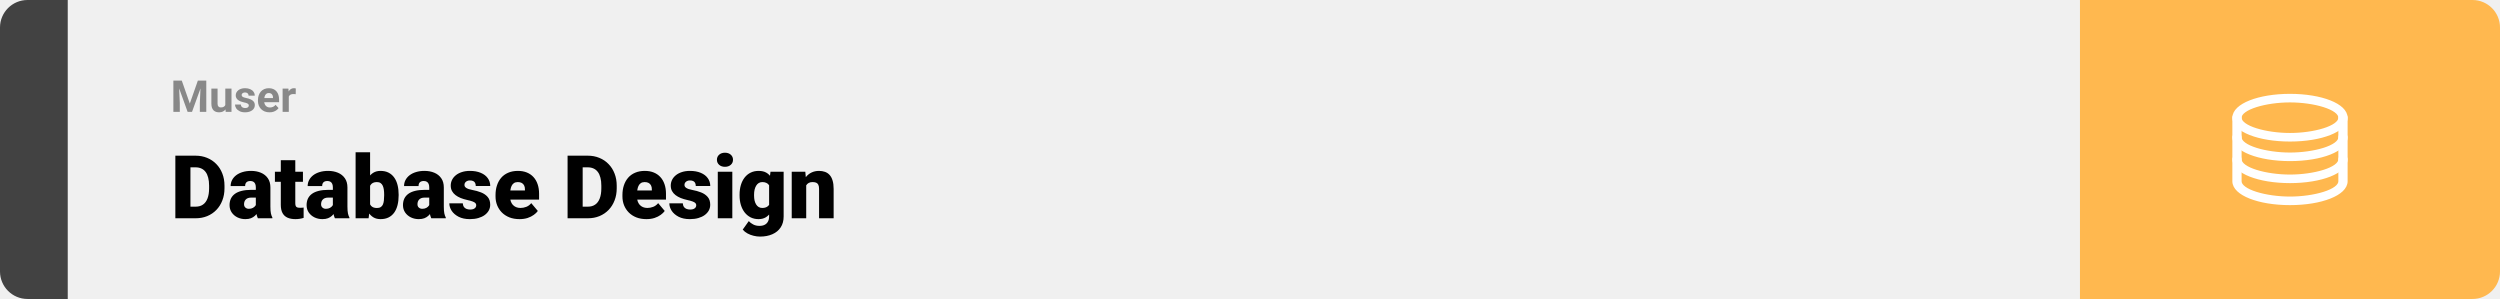
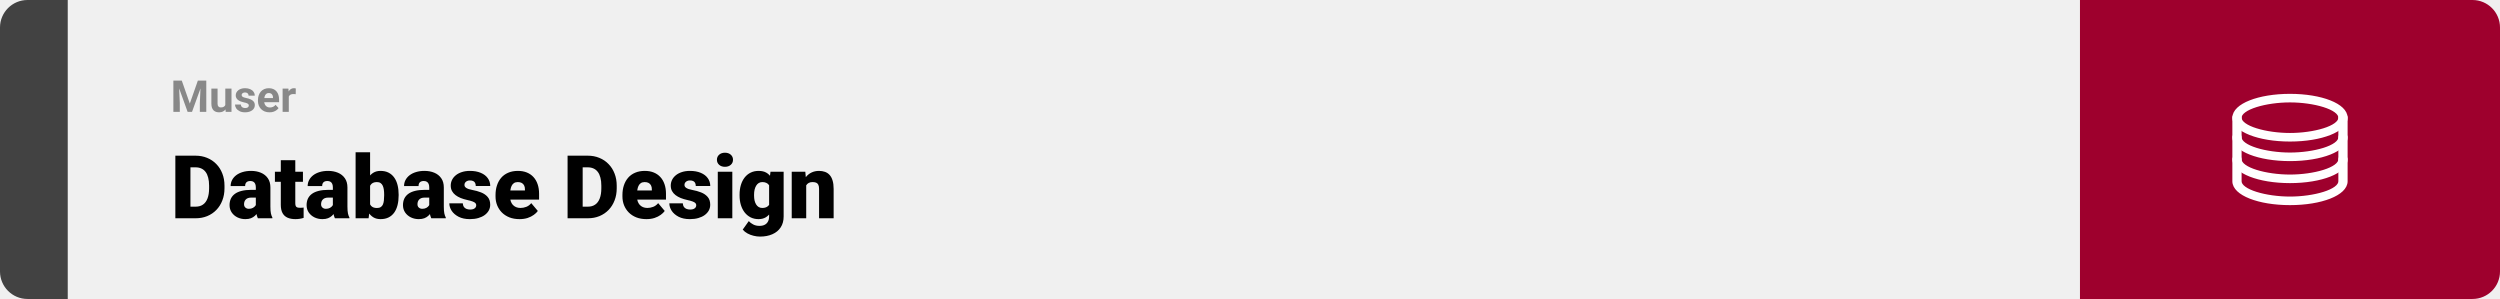
<svg xmlns="http://www.w3.org/2000/svg" width="1363" height="163" viewBox="0 0 1363 163" fill="none">
  <path d="M0 15C0 6.716 6.716 0 15 0H37V163H15C6.716 163 0 156.284 0 148V15Z" fill="#424242" />
  <rect width="1097" height="163" transform="translate(37)" fill="#F0F0F0" />
  <path d="M96.129 43.938H99.106L103.488 56.465L107.871 43.938H110.848L104.684 61H102.293L96.129 43.938ZM94.523 43.938H97.488L98.027 56.148V61H94.523V43.938ZM109.488 43.938H112.465V61H108.949V56.148L109.488 43.938ZM122.836 57.965V48.32H126.211V61H123.035L122.836 57.965ZM123.211 55.363L124.207 55.34C124.207 56.184 124.109 56.969 123.914 57.695C123.719 58.414 123.426 59.039 123.035 59.57C122.645 60.094 122.152 60.504 121.559 60.801C120.965 61.09 120.266 61.234 119.461 61.234C118.844 61.234 118.273 61.148 117.75 60.977C117.234 60.797 116.789 60.52 116.414 60.145C116.047 59.762 115.758 59.273 115.547 58.68C115.344 58.078 115.242 57.355 115.242 56.512V48.32H118.617V56.535C118.617 56.91 118.66 57.227 118.746 57.484C118.84 57.742 118.969 57.953 119.133 58.117C119.297 58.281 119.488 58.398 119.707 58.469C119.934 58.539 120.184 58.574 120.457 58.574C121.152 58.574 121.699 58.434 122.098 58.152C122.504 57.871 122.789 57.488 122.953 57.004C123.125 56.512 123.211 55.965 123.211 55.363ZM135.645 57.496C135.645 57.254 135.574 57.035 135.434 56.84C135.293 56.645 135.031 56.465 134.648 56.301C134.273 56.129 133.73 55.973 133.02 55.832C132.379 55.691 131.781 55.516 131.227 55.305C130.68 55.086 130.203 54.824 129.797 54.52C129.398 54.215 129.086 53.855 128.859 53.441C128.633 53.02 128.52 52.539 128.52 52C128.52 51.469 128.633 50.969 128.859 50.5C129.094 50.031 129.426 49.617 129.855 49.258C130.293 48.891 130.824 48.605 131.449 48.402C132.082 48.191 132.793 48.086 133.582 48.086C134.684 48.086 135.629 48.262 136.418 48.613C137.215 48.965 137.824 49.449 138.246 50.066C138.676 50.676 138.891 51.371 138.891 52.152H135.516C135.516 51.824 135.445 51.531 135.305 51.273C135.172 51.008 134.961 50.801 134.672 50.652C134.391 50.496 134.023 50.418 133.57 50.418C133.195 50.418 132.871 50.484 132.598 50.617C132.324 50.742 132.113 50.914 131.965 51.133C131.824 51.344 131.754 51.578 131.754 51.836C131.754 52.031 131.793 52.207 131.871 52.363C131.957 52.512 132.094 52.648 132.281 52.773C132.469 52.898 132.711 53.016 133.008 53.125C133.312 53.227 133.688 53.32 134.133 53.406C135.047 53.594 135.863 53.84 136.582 54.145C137.301 54.441 137.871 54.848 138.293 55.363C138.715 55.871 138.926 56.539 138.926 57.367C138.926 57.93 138.801 58.445 138.551 58.914C138.301 59.383 137.941 59.793 137.473 60.145C137.004 60.488 136.441 60.758 135.785 60.953C135.137 61.141 134.406 61.234 133.594 61.234C132.414 61.234 131.414 61.023 130.594 60.602C129.781 60.18 129.164 59.645 128.742 58.996C128.328 58.34 128.121 57.668 128.121 56.98H131.32C131.336 57.441 131.453 57.812 131.672 58.094C131.898 58.375 132.184 58.578 132.527 58.703C132.879 58.828 133.258 58.891 133.664 58.891C134.102 58.891 134.465 58.832 134.754 58.715C135.043 58.59 135.262 58.426 135.41 58.223C135.566 58.012 135.645 57.77 135.645 57.496ZM146.953 61.234C145.969 61.234 145.086 61.078 144.305 60.766C143.523 60.445 142.859 60.004 142.312 59.441C141.773 58.879 141.359 58.227 141.07 57.484C140.781 56.734 140.637 55.938 140.637 55.094V54.625C140.637 53.664 140.773 52.785 141.047 51.988C141.32 51.191 141.711 50.5 142.219 49.914C142.734 49.328 143.359 48.879 144.094 48.566C144.828 48.246 145.656 48.086 146.578 48.086C147.477 48.086 148.273 48.234 148.969 48.531C149.664 48.828 150.246 49.25 150.715 49.797C151.191 50.344 151.551 51 151.793 51.766C152.035 52.523 152.156 53.367 152.156 54.297V55.703H142.078V53.453H148.84V53.195C148.84 52.727 148.754 52.309 148.582 51.941C148.418 51.566 148.168 51.27 147.832 51.051C147.496 50.832 147.066 50.723 146.543 50.723C146.098 50.723 145.715 50.82 145.395 51.016C145.074 51.211 144.812 51.484 144.609 51.836C144.414 52.188 144.266 52.602 144.164 53.078C144.07 53.547 144.023 54.062 144.023 54.625V55.094C144.023 55.602 144.094 56.07 144.234 56.5C144.383 56.93 144.59 57.301 144.855 57.613C145.129 57.926 145.457 58.168 145.84 58.34C146.23 58.512 146.672 58.598 147.164 58.598C147.773 58.598 148.34 58.48 148.863 58.246C149.395 58.004 149.852 57.641 150.234 57.156L151.875 58.938C151.609 59.32 151.246 59.688 150.785 60.039C150.332 60.391 149.785 60.68 149.145 60.906C148.504 61.125 147.773 61.234 146.953 61.234ZM157.453 51.086V61H154.078V48.32H157.254L157.453 51.086ZM161.273 48.238L161.215 51.367C161.051 51.344 160.852 51.324 160.617 51.309C160.391 51.285 160.184 51.273 159.996 51.273C159.52 51.273 159.105 51.336 158.754 51.461C158.41 51.578 158.121 51.754 157.887 51.988C157.66 52.223 157.488 52.508 157.371 52.844C157.262 53.18 157.199 53.562 157.184 53.992L156.504 53.781C156.504 52.961 156.586 52.207 156.75 51.52C156.914 50.824 157.152 50.219 157.465 49.703C157.785 49.188 158.176 48.789 158.637 48.508C159.098 48.227 159.625 48.086 160.219 48.086C160.406 48.086 160.598 48.102 160.793 48.133C160.988 48.156 161.148 48.191 161.273 48.238Z" fill="#888888" />
  <path d="M106.688 119H99.117L99.164 112.672H106.688C108.25 112.672 109.57 112.297 110.648 111.547C111.742 110.797 112.57 109.68 113.133 108.195C113.711 106.695 114 104.852 114 102.664V101.188C114 99.547 113.836 98.109 113.508 96.875C113.195 95.625 112.727 94.586 112.102 93.758C111.477 92.914 110.695 92.281 109.758 91.859C108.836 91.438 107.773 91.227 106.57 91.227H98.977V84.875H106.57C108.883 84.875 111 85.273 112.922 86.07C114.859 86.852 116.531 87.977 117.938 89.445C119.359 90.898 120.453 92.625 121.219 94.625C122 96.609 122.391 98.812 122.391 101.234V102.664C122.391 105.07 122 107.273 121.219 109.273C120.453 111.273 119.367 113 117.961 114.453C116.555 115.906 114.891 117.031 112.969 117.828C111.062 118.609 108.969 119 106.688 119ZM103.828 84.875V119H95.602V84.875H103.828ZM139.477 112.625V102.172C139.477 101.453 139.375 100.836 139.172 100.32C138.969 99.805 138.648 99.406 138.211 99.125C137.773 98.828 137.188 98.68 136.453 98.68C135.859 98.68 135.352 98.781 134.93 98.984C134.508 99.188 134.188 99.492 133.969 99.898C133.75 100.305 133.641 100.82 133.641 101.445H125.742C125.742 100.273 126 99.188 126.516 98.188C127.047 97.172 127.797 96.289 128.766 95.539C129.75 94.789 130.922 94.211 132.281 93.805C133.656 93.383 135.188 93.172 136.875 93.172C138.891 93.172 140.688 93.508 142.266 94.18C143.859 94.852 145.117 95.859 146.039 97.203C146.961 98.531 147.422 100.203 147.422 102.219V112.602C147.422 114.258 147.516 115.516 147.703 116.375C147.891 117.219 148.156 117.961 148.5 118.602V119H140.578C140.203 118.219 139.922 117.266 139.734 116.141C139.562 115 139.477 113.828 139.477 112.625ZM140.438 103.508L140.484 107.727H136.992C136.258 107.727 135.633 107.828 135.117 108.031C134.617 108.234 134.211 108.516 133.898 108.875C133.602 109.219 133.383 109.609 133.242 110.047C133.117 110.484 133.055 110.945 133.055 111.43C133.055 111.898 133.164 112.32 133.383 112.695C133.617 113.055 133.93 113.336 134.32 113.539C134.711 113.742 135.148 113.844 135.633 113.844C136.508 113.844 137.25 113.68 137.859 113.352C138.484 113.008 138.961 112.594 139.289 112.109C139.617 111.625 139.781 111.172 139.781 110.75L141.516 113.984C141.203 114.609 140.844 115.242 140.438 115.883C140.047 116.523 139.555 117.117 138.961 117.664C138.383 118.195 137.672 118.633 136.828 118.977C135.984 119.305 134.961 119.469 133.758 119.469C132.195 119.469 130.758 119.148 129.445 118.508C128.148 117.867 127.109 116.977 126.328 115.836C125.547 114.68 125.156 113.352 125.156 111.852C125.156 110.539 125.391 109.367 125.859 108.336C126.344 107.305 127.07 106.43 128.039 105.711C129.008 104.992 130.242 104.445 131.742 104.07C133.242 103.695 135.008 103.508 137.039 103.508H140.438ZM165.164 93.641V99.125H149.883V93.641H165.164ZM153.094 87.336H160.992V110.727C160.992 111.398 161.07 111.922 161.227 112.297C161.383 112.656 161.648 112.914 162.023 113.07C162.414 113.211 162.93 113.281 163.57 113.281C164.023 113.281 164.398 113.273 164.695 113.258C164.992 113.227 165.273 113.188 165.539 113.141V118.789C164.867 119.008 164.164 119.172 163.43 119.281C162.695 119.406 161.914 119.469 161.086 119.469C159.398 119.469 157.953 119.203 156.75 118.672C155.562 118.141 154.656 117.305 154.031 116.164C153.406 115.023 153.094 113.539 153.094 111.711V87.336ZM181.477 112.625V102.172C181.477 101.453 181.375 100.836 181.172 100.32C180.969 99.805 180.648 99.406 180.211 99.125C179.773 98.828 179.188 98.68 178.453 98.68C177.859 98.68 177.352 98.781 176.93 98.984C176.508 99.188 176.188 99.492 175.969 99.898C175.75 100.305 175.641 100.82 175.641 101.445H167.742C167.742 100.273 168 99.188 168.516 98.188C169.047 97.172 169.797 96.289 170.766 95.539C171.75 94.789 172.922 94.211 174.281 93.805C175.656 93.383 177.188 93.172 178.875 93.172C180.891 93.172 182.688 93.508 184.266 94.18C185.859 94.852 187.117 95.859 188.039 97.203C188.961 98.531 189.422 100.203 189.422 102.219V112.602C189.422 114.258 189.516 115.516 189.703 116.375C189.891 117.219 190.156 117.961 190.5 118.602V119H182.578C182.203 118.219 181.922 117.266 181.734 116.141C181.562 115 181.477 113.828 181.477 112.625ZM182.438 103.508L182.484 107.727H178.992C178.258 107.727 177.633 107.828 177.117 108.031C176.617 108.234 176.211 108.516 175.898 108.875C175.602 109.219 175.383 109.609 175.242 110.047C175.117 110.484 175.055 110.945 175.055 111.43C175.055 111.898 175.164 112.32 175.383 112.695C175.617 113.055 175.93 113.336 176.32 113.539C176.711 113.742 177.148 113.844 177.633 113.844C178.508 113.844 179.25 113.68 179.859 113.352C180.484 113.008 180.961 112.594 181.289 112.109C181.617 111.625 181.781 111.172 181.781 110.75L183.516 113.984C183.203 114.609 182.844 115.242 182.438 115.883C182.047 116.523 181.555 117.117 180.961 117.664C180.383 118.195 179.672 118.633 178.828 118.977C177.984 119.305 176.961 119.469 175.758 119.469C174.195 119.469 172.758 119.148 171.445 118.508C170.148 117.867 169.109 116.977 168.328 115.836C167.547 114.68 167.156 113.352 167.156 111.852C167.156 110.539 167.391 109.367 167.859 108.336C168.344 107.305 169.07 106.43 170.039 105.711C171.008 104.992 172.242 104.445 173.742 104.07C175.242 103.695 177.008 103.508 179.039 103.508H182.438ZM193.875 83H201.773V112.766L200.953 119H193.875V83ZM217.336 106.039V106.531C217.336 108.453 217.141 110.203 216.75 111.781C216.359 113.359 215.758 114.727 214.945 115.883C214.133 117.023 213.109 117.906 211.875 118.531C210.641 119.156 209.18 119.469 207.492 119.469C205.961 119.469 204.648 119.141 203.555 118.484C202.461 117.812 201.547 116.891 200.812 115.719C200.078 114.531 199.484 113.164 199.031 111.617C198.578 110.055 198.219 108.383 197.953 106.602V106.016C198.219 104.25 198.578 102.594 199.031 101.047C199.484 99.484 200.078 98.117 200.812 96.945C201.547 95.758 202.453 94.836 203.531 94.18C204.625 93.508 205.93 93.172 207.445 93.172C209.148 93.172 210.617 93.492 211.852 94.133C213.102 94.773 214.133 95.672 214.945 96.828C215.758 97.984 216.359 99.344 216.75 100.906C217.141 102.469 217.336 104.18 217.336 106.039ZM209.438 106.531V106.039C209.438 105.117 209.383 104.25 209.273 103.438C209.164 102.625 208.969 101.906 208.688 101.281C208.406 100.656 208.008 100.164 207.492 99.805C206.977 99.445 206.305 99.266 205.477 99.266C204.633 99.266 203.922 99.406 203.344 99.688C202.781 99.969 202.328 100.375 201.984 100.906C201.656 101.422 201.422 102.062 201.281 102.828C201.141 103.578 201.078 104.43 201.094 105.383V107.234C201.062 108.531 201.18 109.641 201.445 110.562C201.711 111.484 202.172 112.188 202.828 112.672C203.484 113.156 204.383 113.398 205.523 113.398C206.367 113.398 207.047 113.234 207.562 112.906C208.094 112.578 208.492 112.109 208.758 111.5C209.023 110.891 209.203 110.164 209.297 109.32C209.391 108.477 209.438 107.547 209.438 106.531ZM234.023 112.625V102.172C234.023 101.453 233.922 100.836 233.719 100.32C233.516 99.805 233.195 99.406 232.758 99.125C232.32 98.828 231.734 98.68 231 98.68C230.406 98.68 229.898 98.781 229.477 98.984C229.055 99.188 228.734 99.492 228.516 99.898C228.297 100.305 228.188 100.82 228.188 101.445H220.289C220.289 100.273 220.547 99.188 221.062 98.188C221.594 97.172 222.344 96.289 223.312 95.539C224.297 94.789 225.469 94.211 226.828 93.805C228.203 93.383 229.734 93.172 231.422 93.172C233.438 93.172 235.234 93.508 236.812 94.18C238.406 94.852 239.664 95.859 240.586 97.203C241.508 98.531 241.969 100.203 241.969 102.219V112.602C241.969 114.258 242.062 115.516 242.25 116.375C242.438 117.219 242.703 117.961 243.047 118.602V119H235.125C234.75 118.219 234.469 117.266 234.281 116.141C234.109 115 234.023 113.828 234.023 112.625ZM234.984 103.508L235.031 107.727H231.539C230.805 107.727 230.18 107.828 229.664 108.031C229.164 108.234 228.758 108.516 228.445 108.875C228.148 109.219 227.93 109.609 227.789 110.047C227.664 110.484 227.602 110.945 227.602 111.43C227.602 111.898 227.711 112.32 227.93 112.695C228.164 113.055 228.477 113.336 228.867 113.539C229.258 113.742 229.695 113.844 230.18 113.844C231.055 113.844 231.797 113.68 232.406 113.352C233.031 113.008 233.508 112.594 233.836 112.109C234.164 111.625 234.328 111.172 234.328 110.75L236.062 113.984C235.75 114.609 235.391 115.242 234.984 115.883C234.594 116.523 234.102 117.117 233.508 117.664C232.93 118.195 232.219 118.633 231.375 118.977C230.531 119.305 229.508 119.469 228.305 119.469C226.742 119.469 225.305 119.148 223.992 118.508C222.695 117.867 221.656 116.977 220.875 115.836C220.094 114.68 219.703 113.352 219.703 111.852C219.703 110.539 219.938 109.367 220.406 108.336C220.891 107.305 221.617 106.43 222.586 105.711C223.555 104.992 224.789 104.445 226.289 104.07C227.789 103.695 229.555 103.508 231.586 103.508H234.984ZM259.641 111.875C259.641 111.438 259.492 111.062 259.195 110.75C258.914 110.422 258.414 110.125 257.695 109.859C256.977 109.578 255.969 109.297 254.672 109.016C253.438 108.75 252.273 108.398 251.18 107.961C250.102 107.523 249.156 106.992 248.344 106.367C247.531 105.742 246.891 105 246.422 104.141C245.969 103.281 245.742 102.297 245.742 101.188C245.742 100.109 245.969 99.094 246.422 98.141C246.891 97.172 247.57 96.32 248.461 95.586C249.367 94.836 250.469 94.25 251.766 93.828C253.062 93.391 254.539 93.172 256.195 93.172C258.477 93.172 260.445 93.523 262.102 94.227C263.758 94.914 265.031 95.883 265.922 97.133C266.828 98.367 267.281 99.797 267.281 101.422H259.383C259.383 100.781 259.273 100.234 259.055 99.781C258.852 99.328 258.516 98.984 258.047 98.75C257.578 98.5 256.953 98.375 256.172 98.375C255.625 98.375 255.125 98.477 254.672 98.68C254.234 98.883 253.883 99.164 253.617 99.523C253.352 99.883 253.219 100.305 253.219 100.789C253.219 101.133 253.297 101.445 253.453 101.727C253.625 101.992 253.883 102.242 254.227 102.477C254.57 102.695 255.008 102.898 255.539 103.086C256.07 103.258 256.711 103.414 257.461 103.555C259.164 103.867 260.758 104.312 262.242 104.891C263.727 105.469 264.93 106.289 265.852 107.352C266.789 108.414 267.258 109.844 267.258 111.641C267.258 112.766 267 113.805 266.484 114.758C265.969 115.695 265.227 116.523 264.258 117.242C263.289 117.945 262.125 118.492 260.766 118.883C259.406 119.273 257.875 119.469 256.172 119.469C253.75 119.469 251.703 119.039 250.031 118.18C248.359 117.305 247.094 116.211 246.234 114.898C245.391 113.57 244.969 112.227 244.969 110.867H252.328C252.359 111.648 252.547 112.289 252.891 112.789C253.25 113.289 253.727 113.656 254.32 113.891C254.914 114.125 255.602 114.242 256.383 114.242C257.102 114.242 257.695 114.141 258.164 113.938C258.648 113.734 259.016 113.461 259.266 113.117C259.516 112.758 259.641 112.344 259.641 111.875ZM283.242 119.469C281.18 119.469 279.336 119.148 277.711 118.508C276.086 117.852 274.711 116.953 273.586 115.812C272.477 114.672 271.625 113.359 271.031 111.875C270.453 110.391 270.164 108.82 270.164 107.164V106.273C270.164 104.414 270.422 102.695 270.938 101.117C271.453 99.523 272.219 98.133 273.234 96.945C274.25 95.758 275.523 94.836 277.055 94.18C278.586 93.508 280.367 93.172 282.398 93.172C284.195 93.172 285.805 93.461 287.227 94.039C288.648 94.617 289.852 95.445 290.836 96.523C291.836 97.602 292.594 98.906 293.109 100.438C293.641 101.969 293.906 103.688 293.906 105.594V108.805H273.188V103.859H286.195V103.25C286.211 102.406 286.062 101.688 285.75 101.094C285.453 100.5 285.016 100.047 284.438 99.734C283.859 99.422 283.156 99.266 282.328 99.266C281.469 99.266 280.758 99.453 280.195 99.828C279.648 100.203 279.219 100.719 278.906 101.375C278.609 102.016 278.398 102.758 278.273 103.602C278.148 104.445 278.086 105.336 278.086 106.273V107.164C278.086 108.102 278.211 108.953 278.461 109.719C278.727 110.484 279.102 111.141 279.586 111.688C280.086 112.219 280.68 112.633 281.367 112.93C282.07 113.227 282.867 113.375 283.758 113.375C284.836 113.375 285.898 113.172 286.945 112.766C287.992 112.359 288.891 111.688 289.641 110.75L293.227 115.016C292.711 115.75 291.977 116.461 291.023 117.148C290.086 117.836 288.961 118.398 287.648 118.836C286.336 119.258 284.867 119.469 283.242 119.469ZM320.531 119H312.961L313.008 112.672H320.531C322.094 112.672 323.414 112.297 324.492 111.547C325.586 110.797 326.414 109.68 326.977 108.195C327.555 106.695 327.844 104.852 327.844 102.664V101.188C327.844 99.547 327.68 98.109 327.352 96.875C327.039 95.625 326.57 94.586 325.945 93.758C325.32 92.914 324.539 92.281 323.602 91.859C322.68 91.438 321.617 91.227 320.414 91.227H312.82V84.875H320.414C322.727 84.875 324.844 85.273 326.766 86.07C328.703 86.852 330.375 87.977 331.781 89.445C333.203 90.898 334.297 92.625 335.062 94.625C335.844 96.609 336.234 98.812 336.234 101.234V102.664C336.234 105.07 335.844 107.273 335.062 109.273C334.297 111.273 333.211 113 331.805 114.453C330.398 115.906 328.734 117.031 326.812 117.828C324.906 118.609 322.812 119 320.531 119ZM317.672 84.875V119H309.445V84.875H317.672ZM352.43 119.469C350.367 119.469 348.523 119.148 346.898 118.508C345.273 117.852 343.898 116.953 342.773 115.812C341.664 114.672 340.812 113.359 340.219 111.875C339.641 110.391 339.352 108.82 339.352 107.164V106.273C339.352 104.414 339.609 102.695 340.125 101.117C340.641 99.523 341.406 98.133 342.422 96.945C343.438 95.758 344.711 94.836 346.242 94.18C347.773 93.508 349.555 93.172 351.586 93.172C353.383 93.172 354.992 93.461 356.414 94.039C357.836 94.617 359.039 95.445 360.023 96.523C361.023 97.602 361.781 98.906 362.297 100.438C362.828 101.969 363.094 103.688 363.094 105.594V108.805H342.375V103.859H355.383V103.25C355.398 102.406 355.25 101.688 354.938 101.094C354.641 100.5 354.203 100.047 353.625 99.734C353.047 99.422 352.344 99.266 351.516 99.266C350.656 99.266 349.945 99.453 349.383 99.828C348.836 100.203 348.406 100.719 348.094 101.375C347.797 102.016 347.586 102.758 347.461 103.602C347.336 104.445 347.273 105.336 347.273 106.273V107.164C347.273 108.102 347.398 108.953 347.648 109.719C347.914 110.484 348.289 111.141 348.773 111.688C349.273 112.219 349.867 112.633 350.555 112.93C351.258 113.227 352.055 113.375 352.945 113.375C354.023 113.375 355.086 113.172 356.133 112.766C357.18 112.359 358.078 111.688 358.828 110.75L362.414 115.016C361.898 115.75 361.164 116.461 360.211 117.148C359.273 117.836 358.148 118.398 356.836 118.836C355.523 119.258 354.055 119.469 352.43 119.469ZM379.594 111.875C379.594 111.438 379.445 111.062 379.148 110.75C378.867 110.422 378.367 110.125 377.648 109.859C376.93 109.578 375.922 109.297 374.625 109.016C373.391 108.75 372.227 108.398 371.133 107.961C370.055 107.523 369.109 106.992 368.297 106.367C367.484 105.742 366.844 105 366.375 104.141C365.922 103.281 365.695 102.297 365.695 101.188C365.695 100.109 365.922 99.094 366.375 98.141C366.844 97.172 367.523 96.32 368.414 95.586C369.32 94.836 370.422 94.25 371.719 93.828C373.016 93.391 374.492 93.172 376.148 93.172C378.43 93.172 380.398 93.523 382.055 94.227C383.711 94.914 384.984 95.883 385.875 97.133C386.781 98.367 387.234 99.797 387.234 101.422H379.336C379.336 100.781 379.227 100.234 379.008 99.781C378.805 99.328 378.469 98.984 378 98.75C377.531 98.5 376.906 98.375 376.125 98.375C375.578 98.375 375.078 98.477 374.625 98.68C374.188 98.883 373.836 99.164 373.57 99.523C373.305 99.883 373.172 100.305 373.172 100.789C373.172 101.133 373.25 101.445 373.406 101.727C373.578 101.992 373.836 102.242 374.18 102.477C374.523 102.695 374.961 102.898 375.492 103.086C376.023 103.258 376.664 103.414 377.414 103.555C379.117 103.867 380.711 104.312 382.195 104.891C383.68 105.469 384.883 106.289 385.805 107.352C386.742 108.414 387.211 109.844 387.211 111.641C387.211 112.766 386.953 113.805 386.438 114.758C385.922 115.695 385.18 116.523 384.211 117.242C383.242 117.945 382.078 118.492 380.719 118.883C379.359 119.273 377.828 119.469 376.125 119.469C373.703 119.469 371.656 119.039 369.984 118.18C368.312 117.305 367.047 116.211 366.188 114.898C365.344 113.57 364.922 112.227 364.922 110.867H372.281C372.312 111.648 372.5 112.289 372.844 112.789C373.203 113.289 373.68 113.656 374.273 113.891C374.867 114.125 375.555 114.242 376.336 114.242C377.055 114.242 377.648 114.141 378.117 113.938C378.602 113.734 378.969 113.461 379.219 113.117C379.469 112.758 379.594 112.344 379.594 111.875ZM399.258 93.641V119H391.336V93.641H399.258ZM390.867 87.102C390.867 85.977 391.273 85.055 392.086 84.336C392.898 83.617 393.953 83.258 395.25 83.258C396.547 83.258 397.602 83.617 398.414 84.336C399.227 85.055 399.633 85.977 399.633 87.102C399.633 88.227 399.227 89.148 398.414 89.867C397.602 90.586 396.547 90.945 395.25 90.945C393.953 90.945 392.898 90.586 392.086 89.867C391.273 89.148 390.867 88.227 390.867 87.102ZM420.07 93.641H427.242V118.016C427.242 120.359 426.703 122.344 425.625 123.969C424.547 125.609 423.039 126.852 421.102 127.695C419.18 128.555 416.93 128.984 414.352 128.984C413.211 128.984 412.047 128.836 410.859 128.539C409.672 128.258 408.562 127.836 407.531 127.273C406.5 126.711 405.633 126.016 404.93 125.188L408.234 120.547C408.875 121.266 409.68 121.875 410.648 122.375C411.617 122.891 412.758 123.148 414.07 123.148C415.211 123.148 416.164 122.945 416.93 122.539C417.711 122.133 418.305 121.539 418.711 120.758C419.117 119.992 419.32 119.062 419.32 117.969V99.641L420.07 93.641ZM403.219 106.625V106.133C403.219 104.211 403.453 102.461 403.922 100.883C404.406 99.289 405.094 97.922 405.984 96.781C406.891 95.625 407.984 94.734 409.266 94.109C410.547 93.484 411.992 93.172 413.602 93.172C415.336 93.172 416.758 93.508 417.867 94.18C418.992 94.836 419.891 95.758 420.562 96.945C421.25 98.133 421.781 99.523 422.156 101.117C422.547 102.695 422.875 104.398 423.141 106.227V106.812C422.875 108.531 422.508 110.156 422.039 111.688C421.586 113.203 420.992 114.547 420.258 115.719C419.523 116.891 418.602 117.812 417.492 118.484C416.398 119.141 415.086 119.469 413.555 119.469C411.961 119.469 410.523 119.148 409.242 118.508C407.977 117.867 406.891 116.969 405.984 115.812C405.094 114.656 404.406 113.297 403.922 111.734C403.453 110.172 403.219 108.469 403.219 106.625ZM411.117 106.133V106.625C411.117 107.578 411.203 108.461 411.375 109.273C411.562 110.086 411.844 110.805 412.219 111.43C412.594 112.039 413.055 112.516 413.602 112.859C414.164 113.203 414.82 113.375 415.57 113.375C416.711 113.375 417.633 113.133 418.336 112.648C419.039 112.164 419.547 111.477 419.859 110.586C420.172 109.695 420.305 108.648 420.258 107.445V105.594C420.289 104.562 420.219 103.656 420.047 102.875C419.875 102.078 419.602 101.414 419.227 100.883C418.867 100.352 418.383 99.953 417.773 99.688C417.18 99.406 416.461 99.266 415.617 99.266C414.883 99.266 414.234 99.438 413.672 99.781C413.109 100.125 412.641 100.609 412.266 101.234C411.891 101.844 411.602 102.57 411.398 103.414C411.211 104.242 411.117 105.148 411.117 106.133ZM439.547 99.055V119H431.648V93.641H439.055L439.547 99.055ZM438.609 105.453L436.758 105.5C436.758 103.562 436.992 101.836 437.461 100.32C437.93 98.789 438.594 97.492 439.453 96.43C440.312 95.367 441.336 94.562 442.523 94.016C443.727 93.453 445.062 93.172 446.531 93.172C447.703 93.172 448.773 93.344 449.742 93.688C450.727 94.031 451.57 94.586 452.273 95.352C452.992 96.117 453.539 97.133 453.914 98.398C454.305 99.648 454.5 101.195 454.5 103.039V119H446.555V103.016C446.555 102 446.414 101.227 446.133 100.695C445.852 100.148 445.445 99.773 444.914 99.57C444.383 99.367 443.734 99.266 442.969 99.266C442.156 99.266 441.469 99.422 440.906 99.734C440.344 100.047 439.891 100.484 439.547 101.047C439.219 101.594 438.977 102.242 438.82 102.992C438.68 103.742 438.609 104.562 438.609 105.453Z" fill="black" />
-   <path d="M1134 0H1348C1356.28 0 1363 6.716 1363 15V148C1363 156.284 1356.28 163 1348 163H1134V0Z" fill="#FFB84F" />
+   <path d="M1134 0H1348C1356.28 0 1363 6.716 1363 15V148C1363 156.284 1356.28 163 1348 163H1134V0Z" fill="#9E002D" />
  <path d="M1217.58 64.167C1217.58 66.028 1218.51 67.742 1220.09 69.243C1221.67 70.743 1223.94 72.062 1226.71 73.155C1232.26 75.343 1239.93 76.667 1248.5 76.667C1257.07 76.667 1264.74 75.343 1270.29 73.155C1273.06 72.062 1275.33 70.743 1276.91 69.243C1278.49 67.742 1279.42 66.028 1279.42 64.167C1279.42 62.305 1278.49 60.591 1276.91 59.09C1275.33 57.59 1273.06 56.271 1270.29 55.178C1264.74 52.99 1257.07 51.667 1248.5 51.667C1239.93 51.667 1232.26 52.99 1226.71 55.178C1223.94 56.271 1221.67 57.59 1220.09 59.09C1218.51 60.591 1217.58 62.305 1217.58 64.167ZM1221.62 64.167C1221.62 63.028 1222.37 61.888 1223.88 60.792C1225.37 59.704 1227.52 58.729 1230.11 57.914C1235.28 56.286 1242.07 55.333 1248.5 55.333C1254.93 55.333 1261.72 56.286 1266.89 57.914C1269.48 58.729 1271.63 59.704 1273.12 60.792C1274.63 61.888 1275.37 63.028 1275.37 64.167C1275.37 65.305 1274.63 66.445 1273.12 67.541C1271.63 68.629 1269.48 69.604 1266.89 70.419C1261.72 72.047 1254.93 73 1248.5 73C1242.07 73 1235.28 72.047 1230.11 70.419C1227.52 69.604 1225.37 68.629 1223.88 67.541C1222.37 66.445 1221.62 65.305 1221.62 64.167Z" fill="white" stroke="white" />
  <path d="M1217.58 74.833C1217.58 76.695 1218.51 78.409 1220.09 79.91C1221.67 81.41 1223.94 82.729 1226.71 83.822C1232.26 86.01 1239.93 87.333 1248.5 87.333C1257.07 87.333 1264.74 86.01 1270.29 83.822C1273.06 82.729 1275.33 81.41 1276.91 79.91C1278.49 78.409 1279.42 76.695 1279.42 74.833V64.167C1279.42 63.658 1279.19 63.185 1278.8 62.848C1278.42 62.513 1277.91 62.333 1277.4 62.333C1276.88 62.333 1276.37 62.513 1275.99 62.848C1275.61 63.185 1275.37 63.658 1275.37 64.167V74.833C1275.37 75.972 1274.63 77.112 1273.12 78.208C1271.63 79.296 1269.48 80.271 1266.89 81.086C1261.72 82.714 1254.93 83.667 1248.5 83.667C1242.07 83.667 1235.28 82.714 1230.11 81.086C1227.52 80.271 1225.37 79.296 1223.88 78.208C1222.37 77.112 1221.62 75.972 1221.62 74.833V64.167C1221.62 63.658 1221.39 63.185 1221.01 62.848C1220.63 62.513 1220.12 62.333 1219.6 62.333C1219.09 62.333 1218.58 62.513 1218.2 62.848C1217.81 63.185 1217.58 63.658 1217.58 64.167V74.833Z" fill="white" stroke="white" />
  <path d="M1217.58 86.833C1217.58 88.695 1218.51 90.409 1220.09 91.91C1221.67 93.409 1223.94 94.729 1226.71 95.822C1232.26 98.01 1239.93 99.333 1248.5 99.333C1257.07 99.333 1264.74 98.01 1270.29 95.822C1273.06 94.729 1275.33 93.409 1276.91 91.91C1278.49 90.409 1279.42 88.695 1279.42 86.833V74.833C1279.42 74.324 1279.19 73.852 1278.8 73.515C1278.42 73.179 1277.91 73 1277.4 73C1276.88 73 1276.37 73.179 1275.99 73.515C1275.61 73.852 1275.37 74.324 1275.37 74.833V86.833C1275.37 87.972 1274.63 89.112 1273.12 90.208C1271.63 91.296 1269.48 92.271 1266.89 93.086C1261.72 94.714 1254.93 95.667 1248.5 95.667C1242.07 95.667 1235.28 94.714 1230.11 93.086C1227.52 92.271 1225.37 91.296 1223.88 90.208C1222.37 89.112 1221.62 87.972 1221.62 86.833V74.833C1221.62 74.324 1221.39 73.852 1221.01 73.515C1220.63 73.179 1220.12 73 1219.6 73C1219.09 73 1218.58 73.179 1218.2 73.515C1217.81 73.852 1217.58 74.324 1217.58 74.833V86.833Z" fill="white" stroke="white" />
  <path d="M1217.58 98.833C1217.58 100.695 1218.51 102.409 1220.09 103.91C1221.67 105.41 1223.94 106.729 1226.71 107.822C1232.26 110.01 1239.93 111.333 1248.5 111.333C1257.07 111.333 1264.74 110.01 1270.29 107.822C1273.06 106.729 1275.33 105.41 1276.91 103.91C1278.49 102.409 1279.42 100.695 1279.42 98.833V86.833C1279.42 86.324 1279.19 85.852 1278.8 85.515C1278.42 85.179 1277.91 85 1277.4 85C1276.88 85 1276.37 85.179 1275.99 85.515C1275.61 85.852 1275.37 86.324 1275.37 86.833V98.833C1275.37 99.972 1274.63 101.112 1273.12 102.208C1271.63 103.296 1269.48 104.271 1266.89 105.086C1261.72 106.714 1254.93 107.667 1248.5 107.667C1242.07 107.667 1235.28 106.714 1230.11 105.086C1227.52 104.271 1225.37 103.296 1223.88 102.208C1222.37 101.112 1221.62 99.972 1221.62 98.833V86.833C1221.62 86.324 1221.39 85.852 1221.01 85.515C1220.63 85.179 1220.12 85 1219.6 85C1219.09 85 1218.58 85.179 1218.2 85.515C1217.81 85.852 1217.58 86.324 1217.58 86.833V98.833Z" fill="white" stroke="white" />
</svg>
